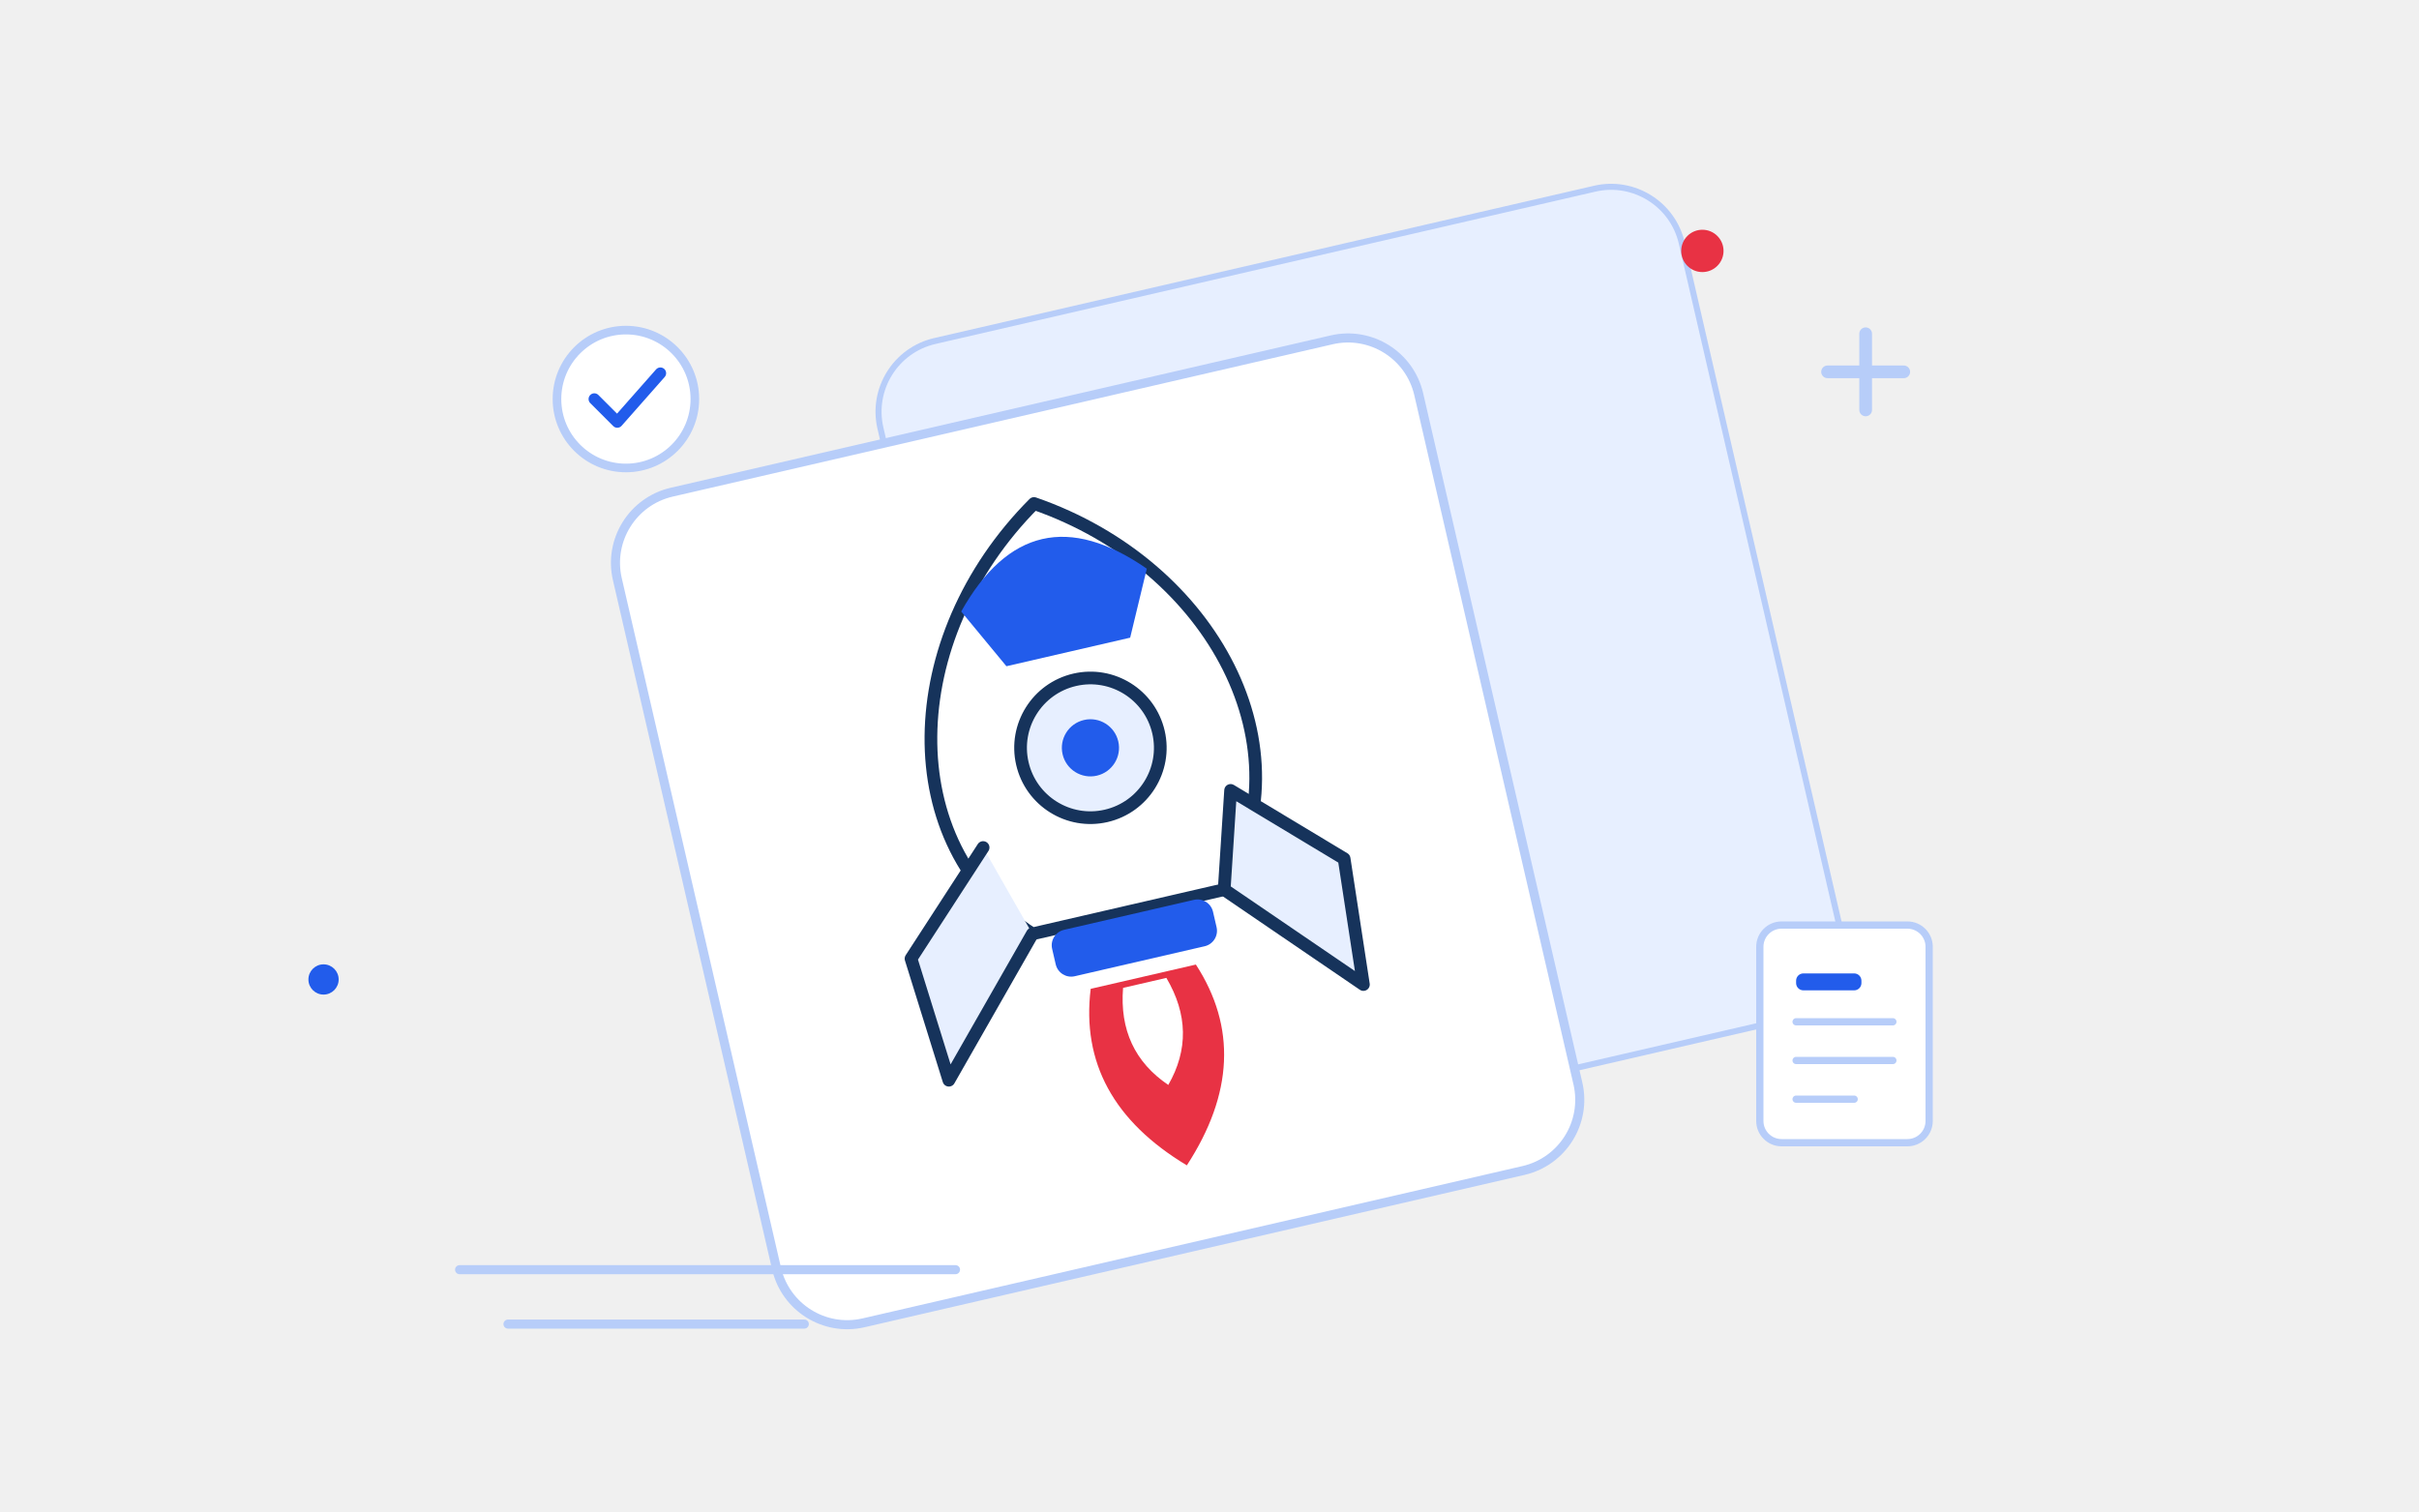
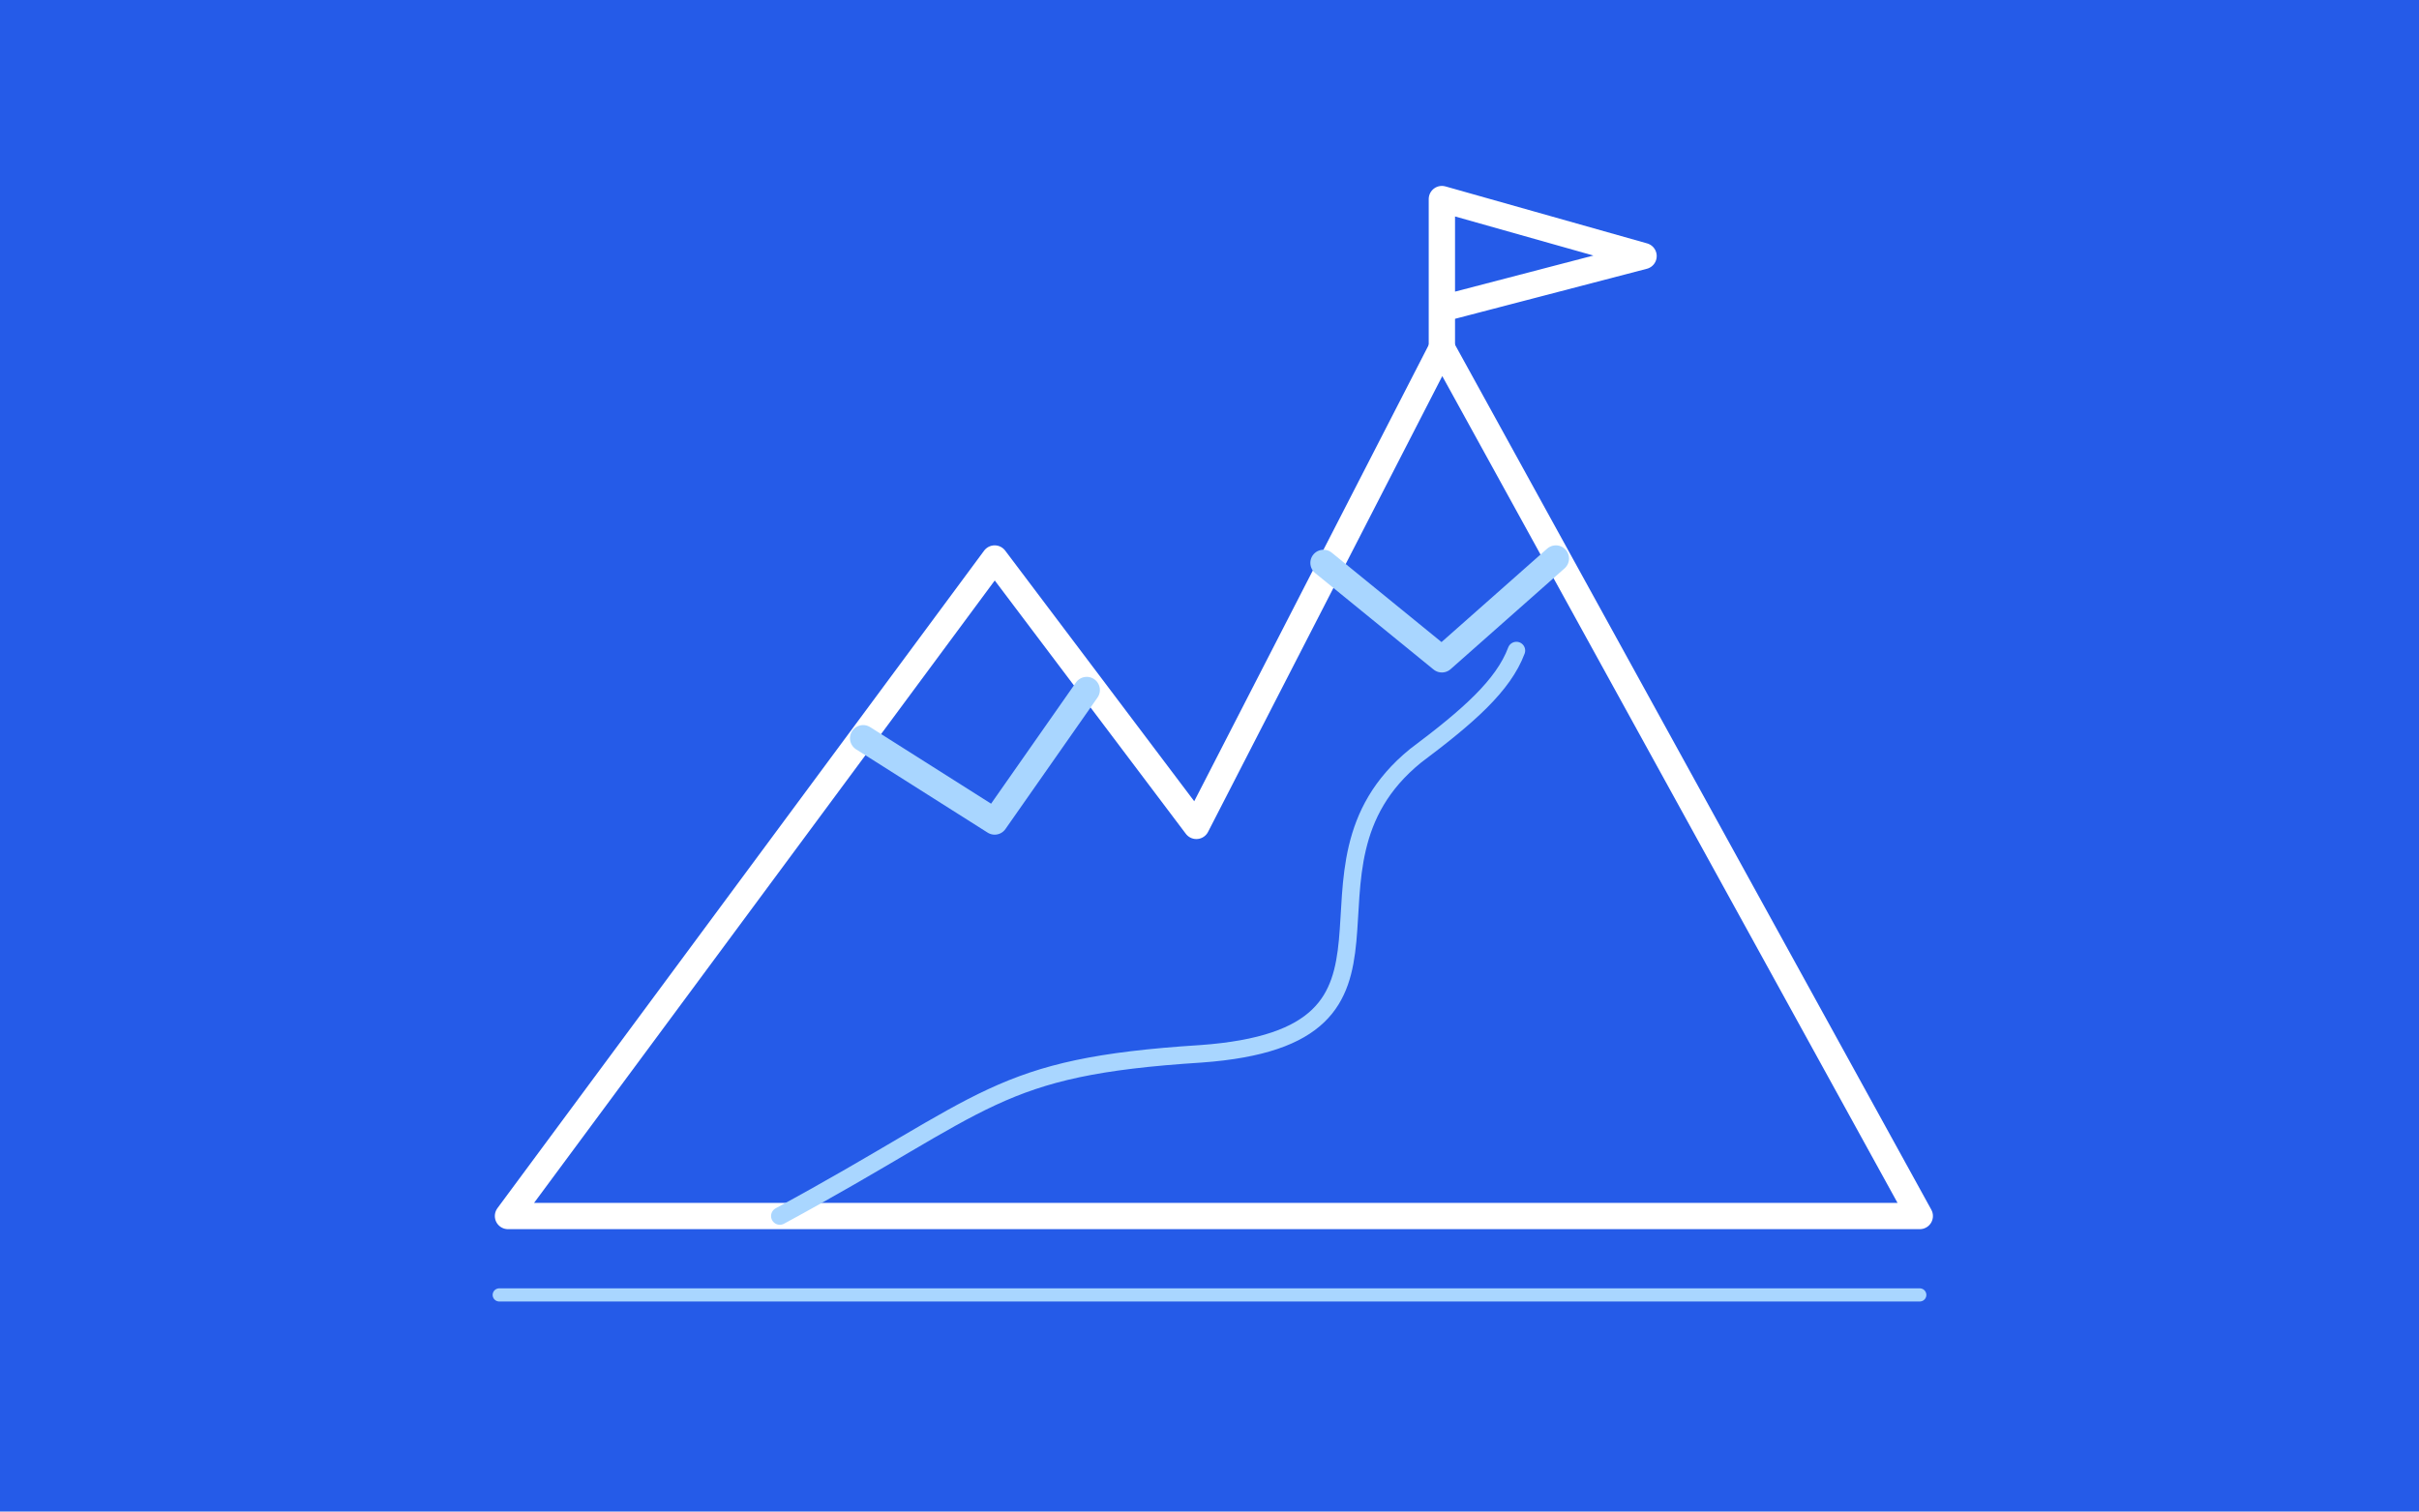
<svg xmlns="http://www.w3.org/2000/svg" viewBox="0 0 800 500" width="800" height="500" fill="none" aria-hidden="true" focusable="false" data-wcs-illustration="99">
-   <g transform="translate(450 225) scale(1) rotate(-13)">
-     <rect x="-136" y="-141" width="272" height="282" rx="24" fill="#E7EFFF" stroke="#B7CDF9" stroke-width="2" />
+   <rect width="800" height="500" fill="#255BE8" />
+   <g transform="translate(110 32.5) scale(1.45)">
+     <path d="M40 255L151 105 197 166 253 57 362 255Z" fill="none" stroke="#FFFFFF" stroke-width="6" stroke-linecap="round" stroke-linejoin="round" />
+     <path d="M121 146L151 165 172 135M226 106L253 128 279 105" fill="none" stroke="#A9D6FF" stroke-width="6" stroke-linecap="round" stroke-linejoin="round" />
+     <path d="M253 57V23L299 36 253 48" fill="none" stroke="#FFFFFF" stroke-width="6" stroke-linecap="round" stroke-linejoin="round" />
+     <path d="M102 255C150 229 151 221 198 218C254 214 215 176 247 150C259 141 267 134 270 126" fill="none" stroke="#A9D6FF" stroke-width="4" stroke-linecap="round" stroke-linejoin="round" />
+     <path d="M38 273H362" fill="none" stroke="#A9D6FF" stroke-width="3" stroke-linecap="round" stroke-linejoin="round" />
  </g>
-   <g transform="translate(363 275) scale(1) rotate(-13)">
-     <rect x="-136" y="-141" width="272" height="282" rx="24" fill="#FFFFFF" stroke="#B7CDF9" stroke-width="3" />
-   </g>
-   <g transform="translate(367 275) scale(1.05) rotate(-13)">
-     <path d="M-31 26C-67-11-51-74 0-106C51-74 67-11 31 26Z" fill="#FFFFFF" stroke="#16335B" stroke-width="4" stroke-linecap="round" stroke-linejoin="round" />
-     <path d="M-30-78Q0-111 30-78L20-58H-20Z" fill="#225CEB" />
-     <circle cx="0" cy="-27" r="22" fill="#E7EFFF" stroke="#16335B" stroke-width="4" />
-     <circle cx="0" cy="-27" r="9" fill="#225CEB" />
-     <path d="M-40-4L-70 25-67 65-31 26M40-4L70 25 67 65 31 26Z" fill="#E7EFFF" stroke="#16335B" stroke-width="4" stroke-linecap="round" stroke-linejoin="round" />
-     <rect x="-26" y="27" width="52" height="15" rx="5" fill="#225CEB" />
-     <path d="M-17 47Q-29 80 0 108Q29 80 17 47Z" fill="#E83244" />
-     <path d="M-7 49Q-13 68 0 82Q13 68 7 49Z" fill="#FFFFFF" />
-   </g>
-   <g transform="translate(610 342) scale(0.8)">
-     <rect x="-35" y="-45" width="70" height="90" rx="9" fill="#FFFFFF" stroke="#B7CDF9" stroke-width="3" />
-     <rect x="-20" y="-25" width="27" height="7" rx="3" fill="#225CEB" />
-     <path d="M-20-5H20M-20 11H20M-20 27H4" fill="none" stroke="#B7CDF9" stroke-width="3" stroke-linecap="round" stroke-linejoin="round" />
-   </g>
-   <g transform="translate(207 132) scale(0.95)">
-     <circle cx="0" cy="0" r="24" fill="#FFFFFF" stroke="#B7CDF9" stroke-width="3" />
-     <path d="M-11 0L-3 8 12-9" fill="none" stroke="#225CEB" stroke-width="4" stroke-linecap="round" stroke-linejoin="round" />
-   </g>
-   <path d="M152 420H316M168 438H266" fill="none" stroke="#B7CDF9" stroke-width="3" stroke-linecap="round" stroke-linejoin="round" />
-   <g transform="translate(617 123) scale(1.4)">
-     <path d="M0-9V9M-9 0H9" fill="none" stroke="#B7CDF9" stroke-width="3" stroke-linecap="round" stroke-linejoin="round" />
-   </g>
-   <circle cx="563" cy="83" r="7" fill="#E83244" />
-   <circle cx="107" cy="324" r="5" fill="#225CEB" />
</svg>
